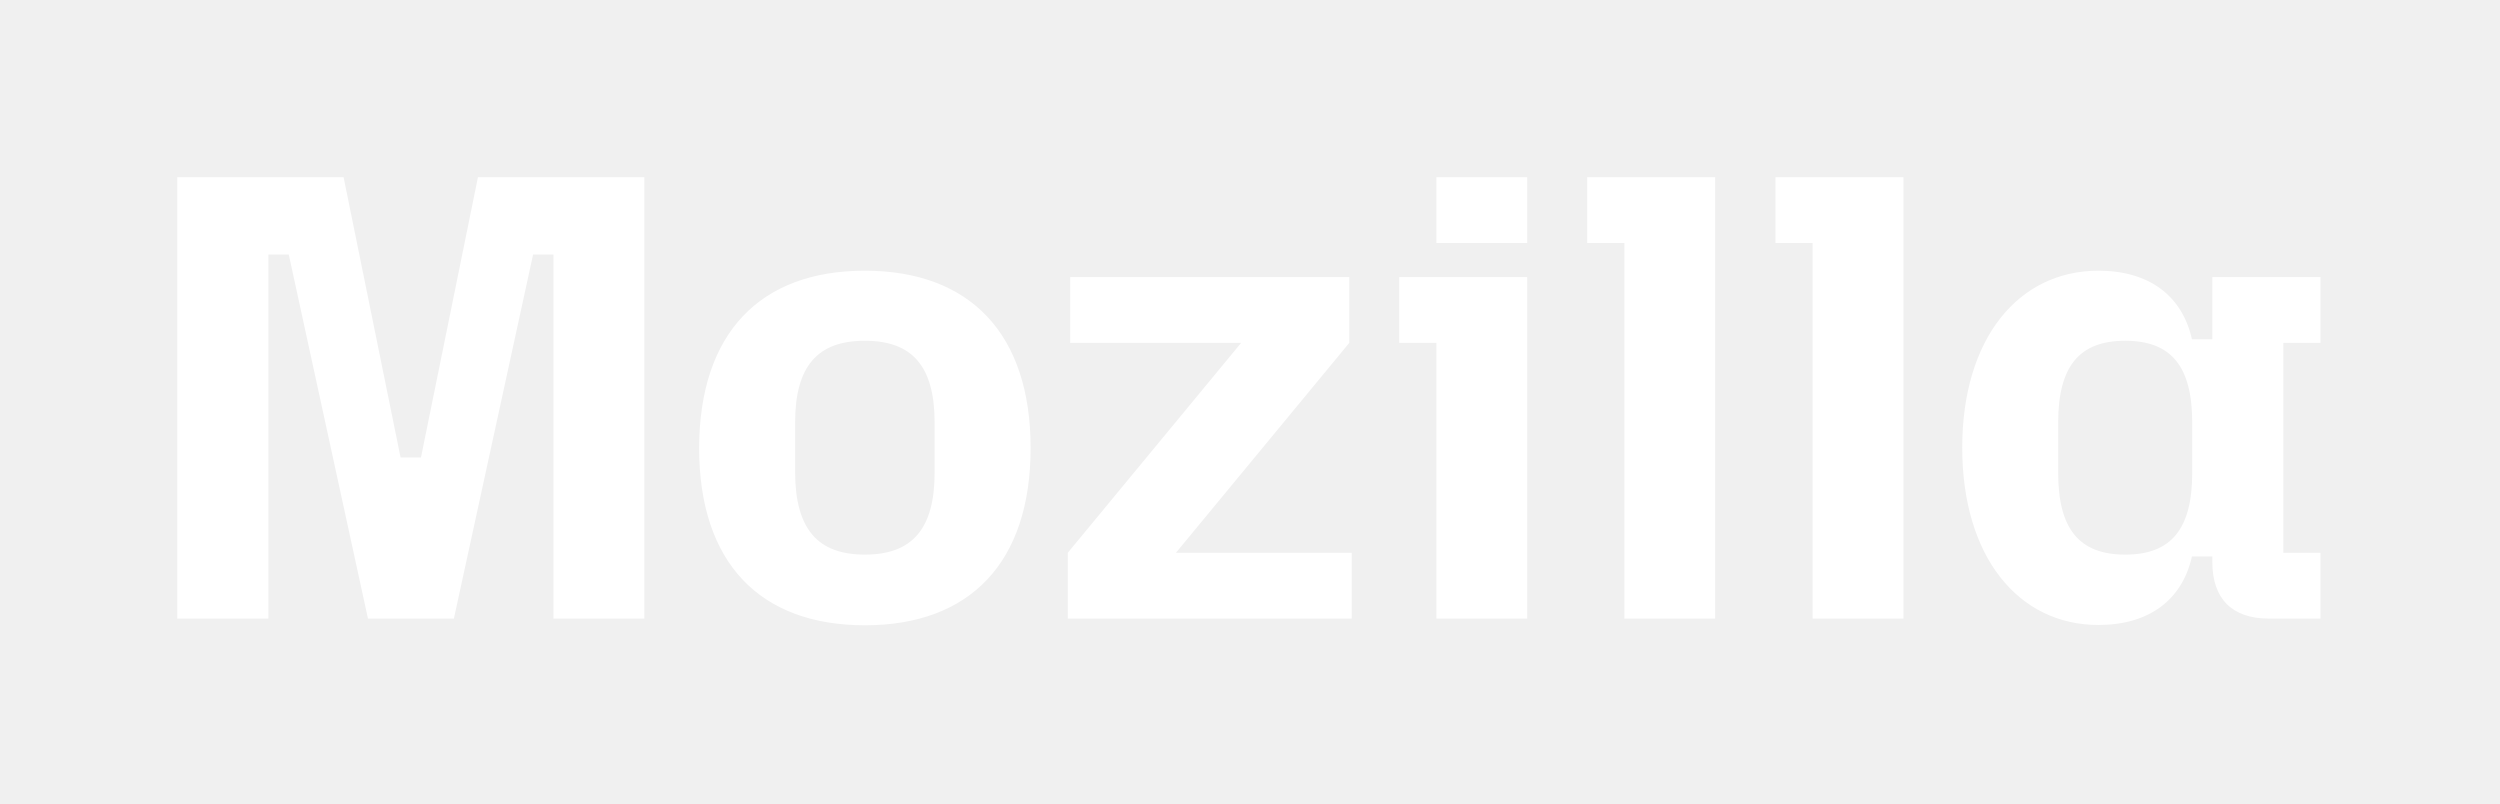
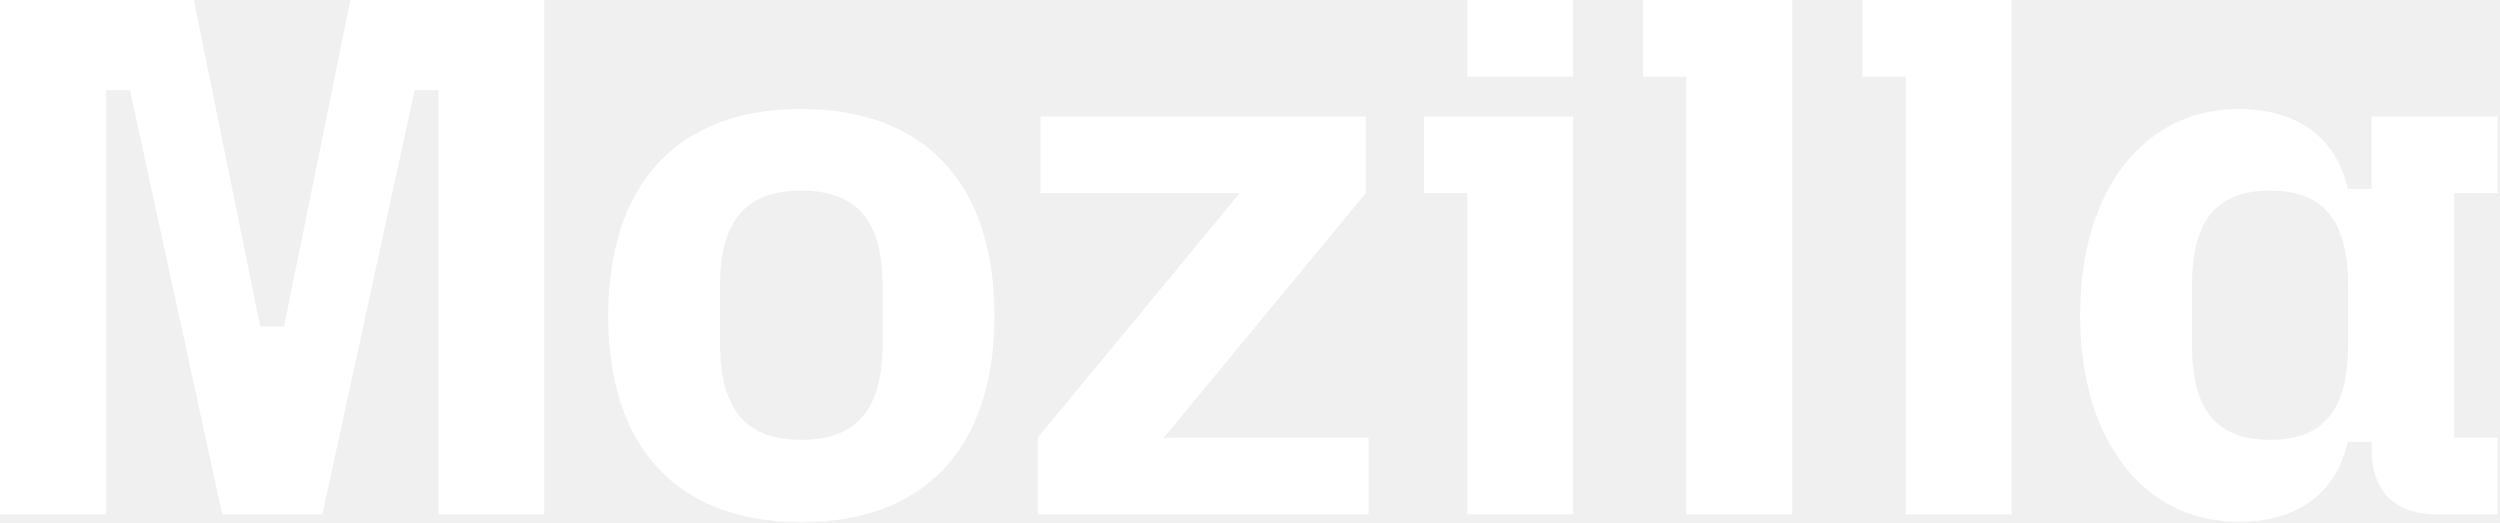
- <svg xmlns="http://www.w3.org/2000/svg" width="249" height="80">
-   <path d="m49.626 20.023 15.306 75.288h5.484L85.72 20.023h44.693V138.6h-24.398V40.809h-5.483L79.258 138.6H56.175L34.901 40.809h-5.482V138.6H4.946V20.023zm140.03 25.123c28.156 0 44.529 16.859 44.529 47.628s-16.286 47.628-44.529 47.628c-28.231 0-44.518-16.859-44.518-47.628.085-30.851 16.372-47.628 44.518-47.628m0 76.27c12.689 0 18.743-6.875 18.743-22.013V85.981c0-15.138-5.967-22.013-18.743-22.013-12.764 0-18.731 6.875-18.731 22.013v13.422c.075 15.138 6.053 22.013 18.731 22.013m54.514-.491 46.568-56.385h-45.92V46.865h74.971V64.54l-46.566 56.385h47.221V138.6H244.17zm89.038-74.06h34.374V138.6h-24.388V64.54h-9.986zm9.986-26.842h24.388V37.7h-24.388zm40.512 0h34.373V138.6h-24.387V37.7h-9.986zm50.584 0h34.371V138.6h-24.398V37.7h-9.973zm86.743 25.123c13.593 0 22.513 6.711 25.13 18.413h5.482V46.865h29.051V64.54h-9.985v56.385h9.985V138.6h-13.905c-9.824 0-15.146-5.318-15.146-15.138v-1.555h-5.482c-2.617 11.702-11.537 18.412-25.13 18.412-21.435 0-36.58-18.25-36.58-47.628 0-29.377 15.145-47.545 36.58-47.545m7.207 76.27c12.354 0 18-6.875 18-22.013V85.981c0-15.138-5.646-22.013-18-22.013-12.356 0-18.011 6.875-18.011 22.013v13.422c0 15.138 5.655 22.013 18.011 22.013" style="fill:#fff" transform="matrix(.37076 0 0 .37076 15.822 10.223)" />
+ <svg xmlns="http://www.w3.org/2000/svg" width="383px" height="80px" viewBox="0 0 383 80">
+   <path d="M 29.694 0 L 39.865 50.035 L 43.511 50.035 L 53.68 0 L 83.382 0 L 83.382 78.803 L 67.168 78.803 L 67.168 13.813 L 63.524 13.813 L 49.385 78.803 L 34.046 78.803 L 19.906 13.813 L 16.265 13.813 L 16.265 78.803 L 0 78.803 L 0 0 L 29.694 0 Z M 122.754 16.695 C 141.466 16.695 152.349 27.901 152.349 48.348 C 152.349 68.797 141.523 80 122.754 80 C 103.992 80 93.169 68.797 93.169 48.348 C 93.225 27.846 104.05 16.695 122.754 16.695 M 122.754 67.383 C 131.188 67.383 135.21 62.814 135.21 52.754 L 135.21 43.833 C 135.21 33.774 131.245 29.206 122.754 29.206 C 114.271 29.206 110.304 33.774 110.304 43.833 L 110.304 52.754 C 110.356 62.814 114.329 67.383 122.754 67.383 M 158.985 67.057 L 189.931 29.586 L 159.414 29.586 L 159.414 17.839 L 209.238 17.839 L 209.238 29.586 L 178.29 67.057 L 209.674 67.057 L 209.674 78.803 L 158.985 78.803 L 158.985 67.057 Z M 218.154 17.839 L 241 17.839 L 241 78.803 L 224.793 78.803 L 224.793 29.586 L 218.154 29.586 L 218.154 17.839 Z M 224.793 0 L 241 0 L 241 11.748 L 224.793 11.748 L 224.793 0 Z M 251.717 0 L 274.56 0 L 274.56 78.803 L 258.351 78.803 L 258.351 11.748 L 251.717 11.748 L 251.717 0 Z M 285.334 0 L 308.175 0 L 308.175 78.803 L 291.96 78.803 L 291.96 11.748 L 285.334 11.748 L 285.334 0 Z M 342.98 16.695 C 352.014 16.695 357.941 21.157 359.682 28.932 L 363.325 28.932 L 363.325 17.839 L 382.631 17.839 L 382.631 29.586 L 375.995 29.586 L 375.995 67.057 L 382.631 67.057 L 382.631 78.803 L 373.391 78.803 C 366.861 78.803 363.325 75.27 363.325 68.742 L 363.325 67.709 L 359.682 67.709 C 357.941 75.488 352.014 79.947 342.98 79.947 C 328.735 79.947 318.67 67.817 318.67 48.294 C 318.67 28.768 328.735 16.695 342.98 16.695 M 347.769 67.383 C 355.98 67.383 359.732 62.814 359.732 52.754 L 359.732 43.833 C 359.732 33.774 355.98 29.206 347.769 29.206 C 339.558 29.206 335.801 33.774 335.801 43.833 L 335.801 52.754 C 335.801 62.814 339.558 67.383 347.769 67.383" style="fill:#fff" />
</svg>
